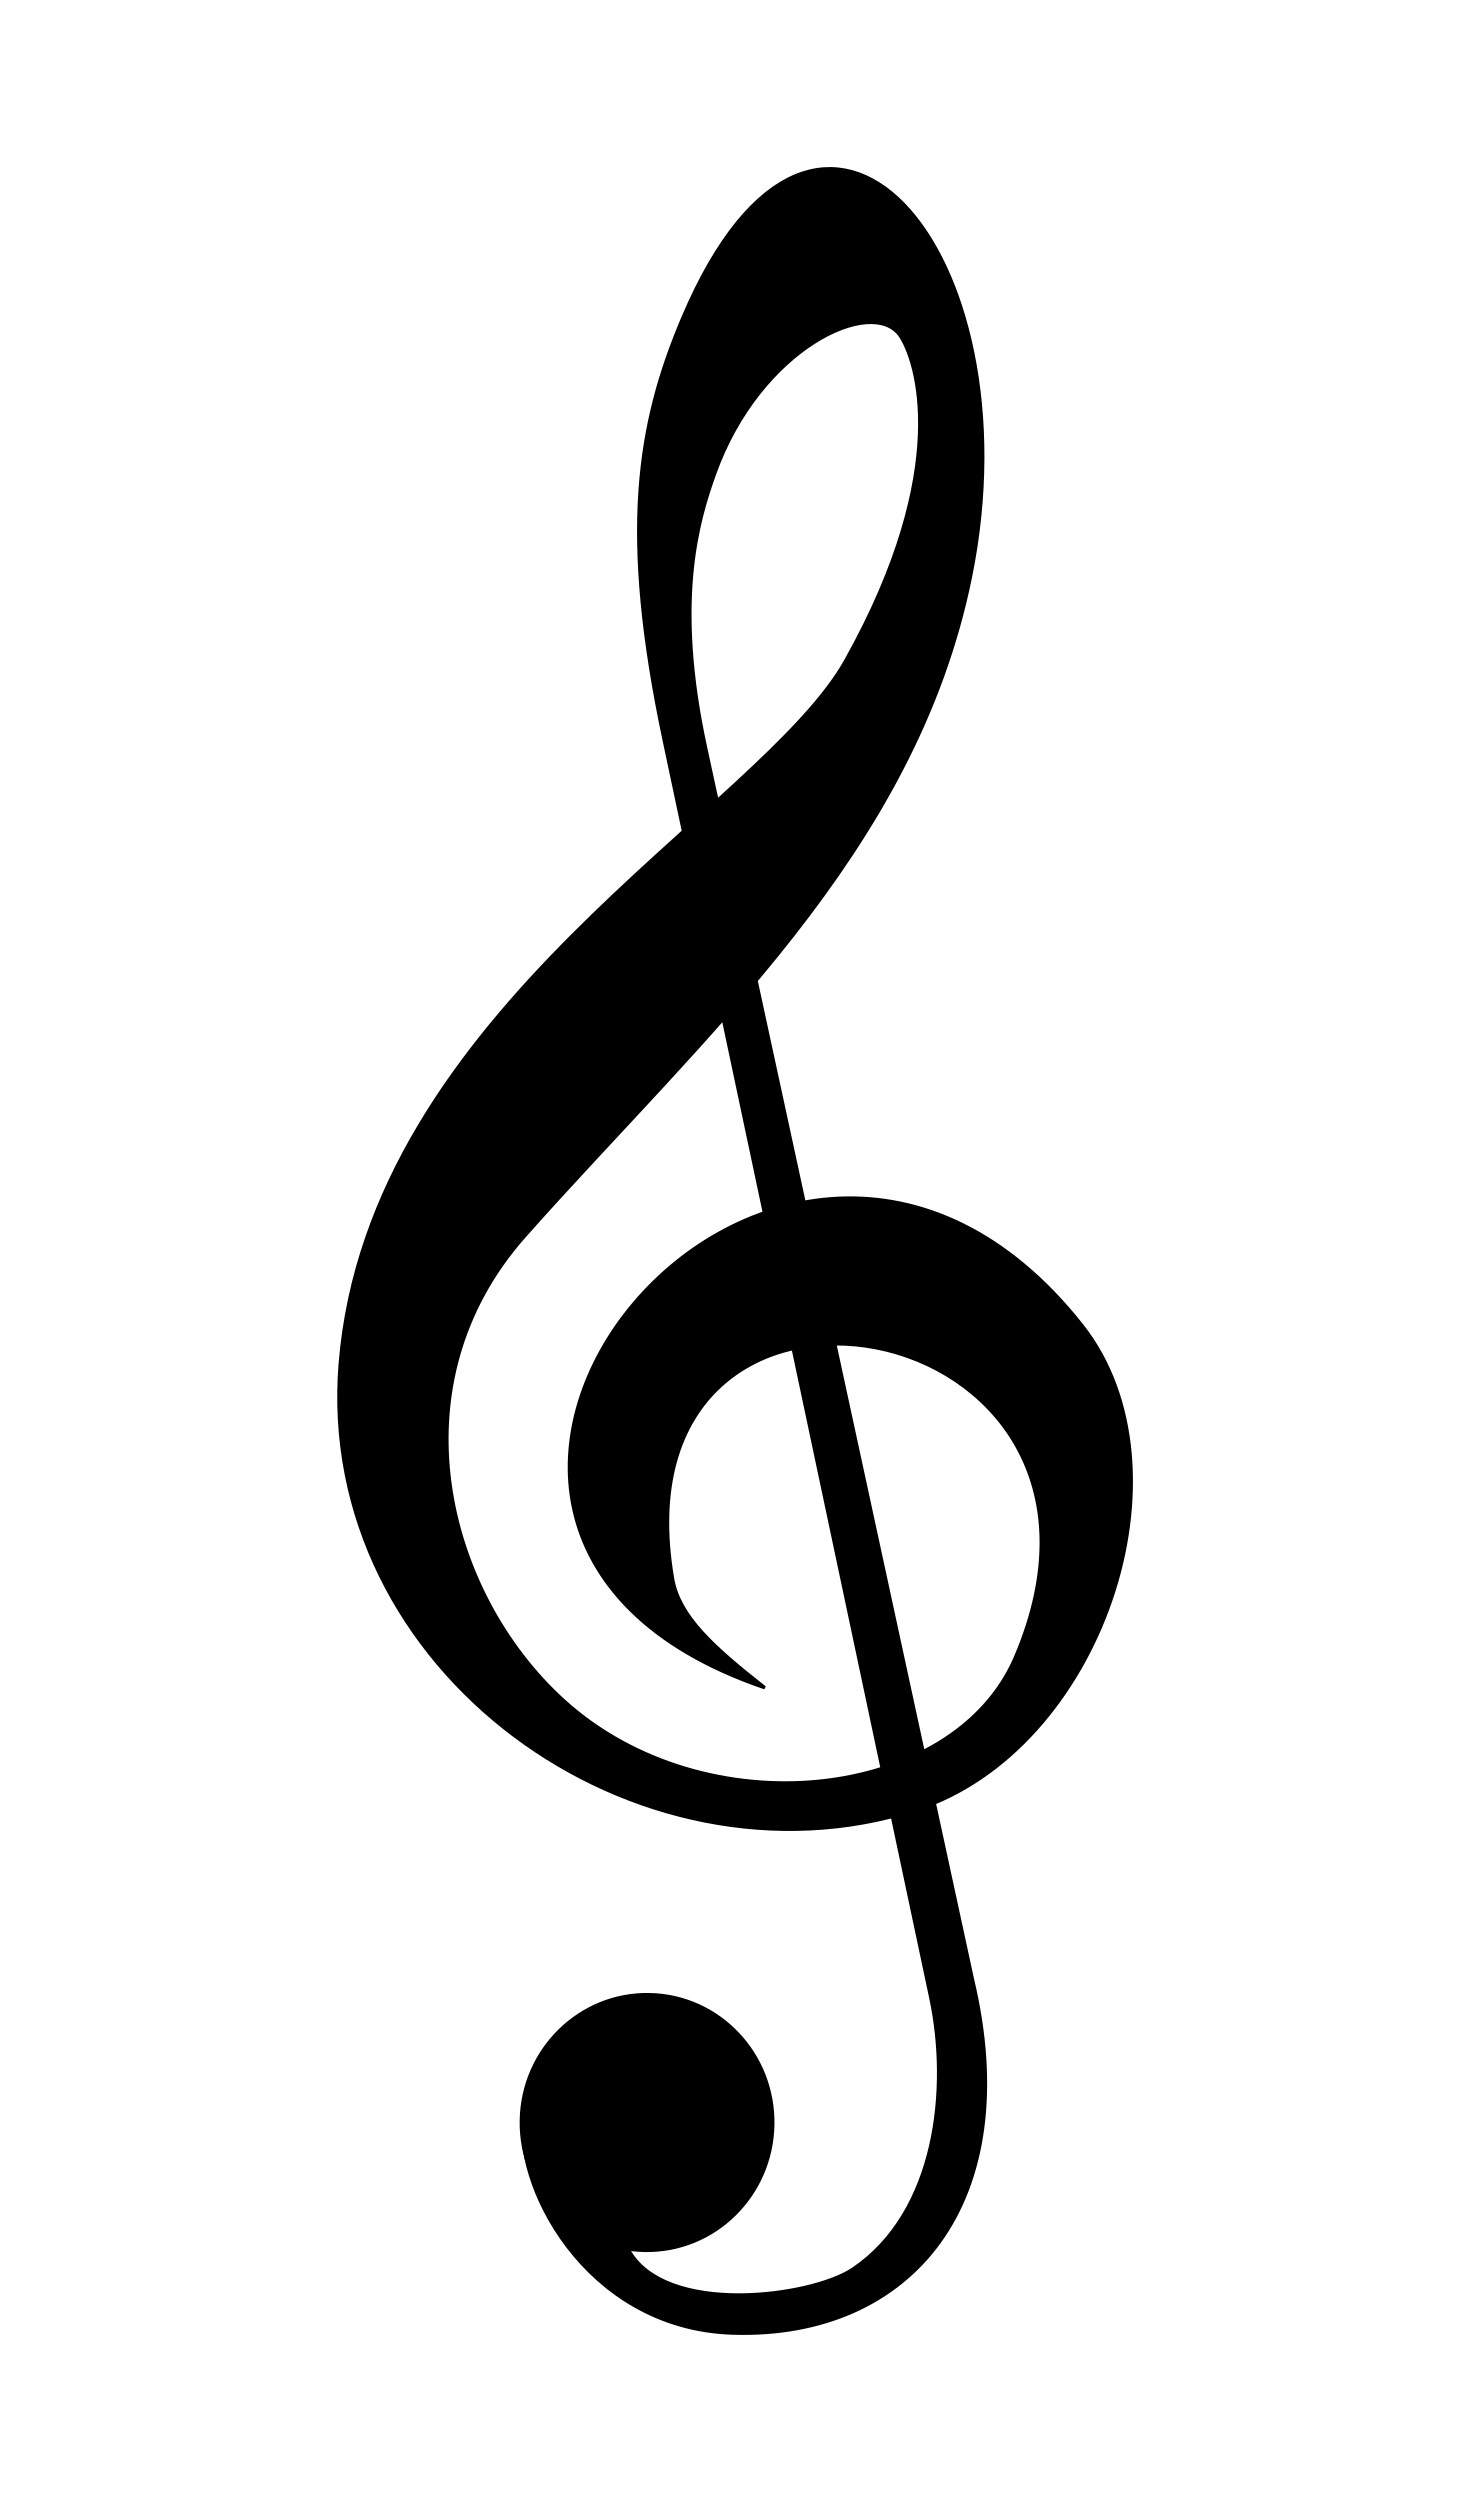
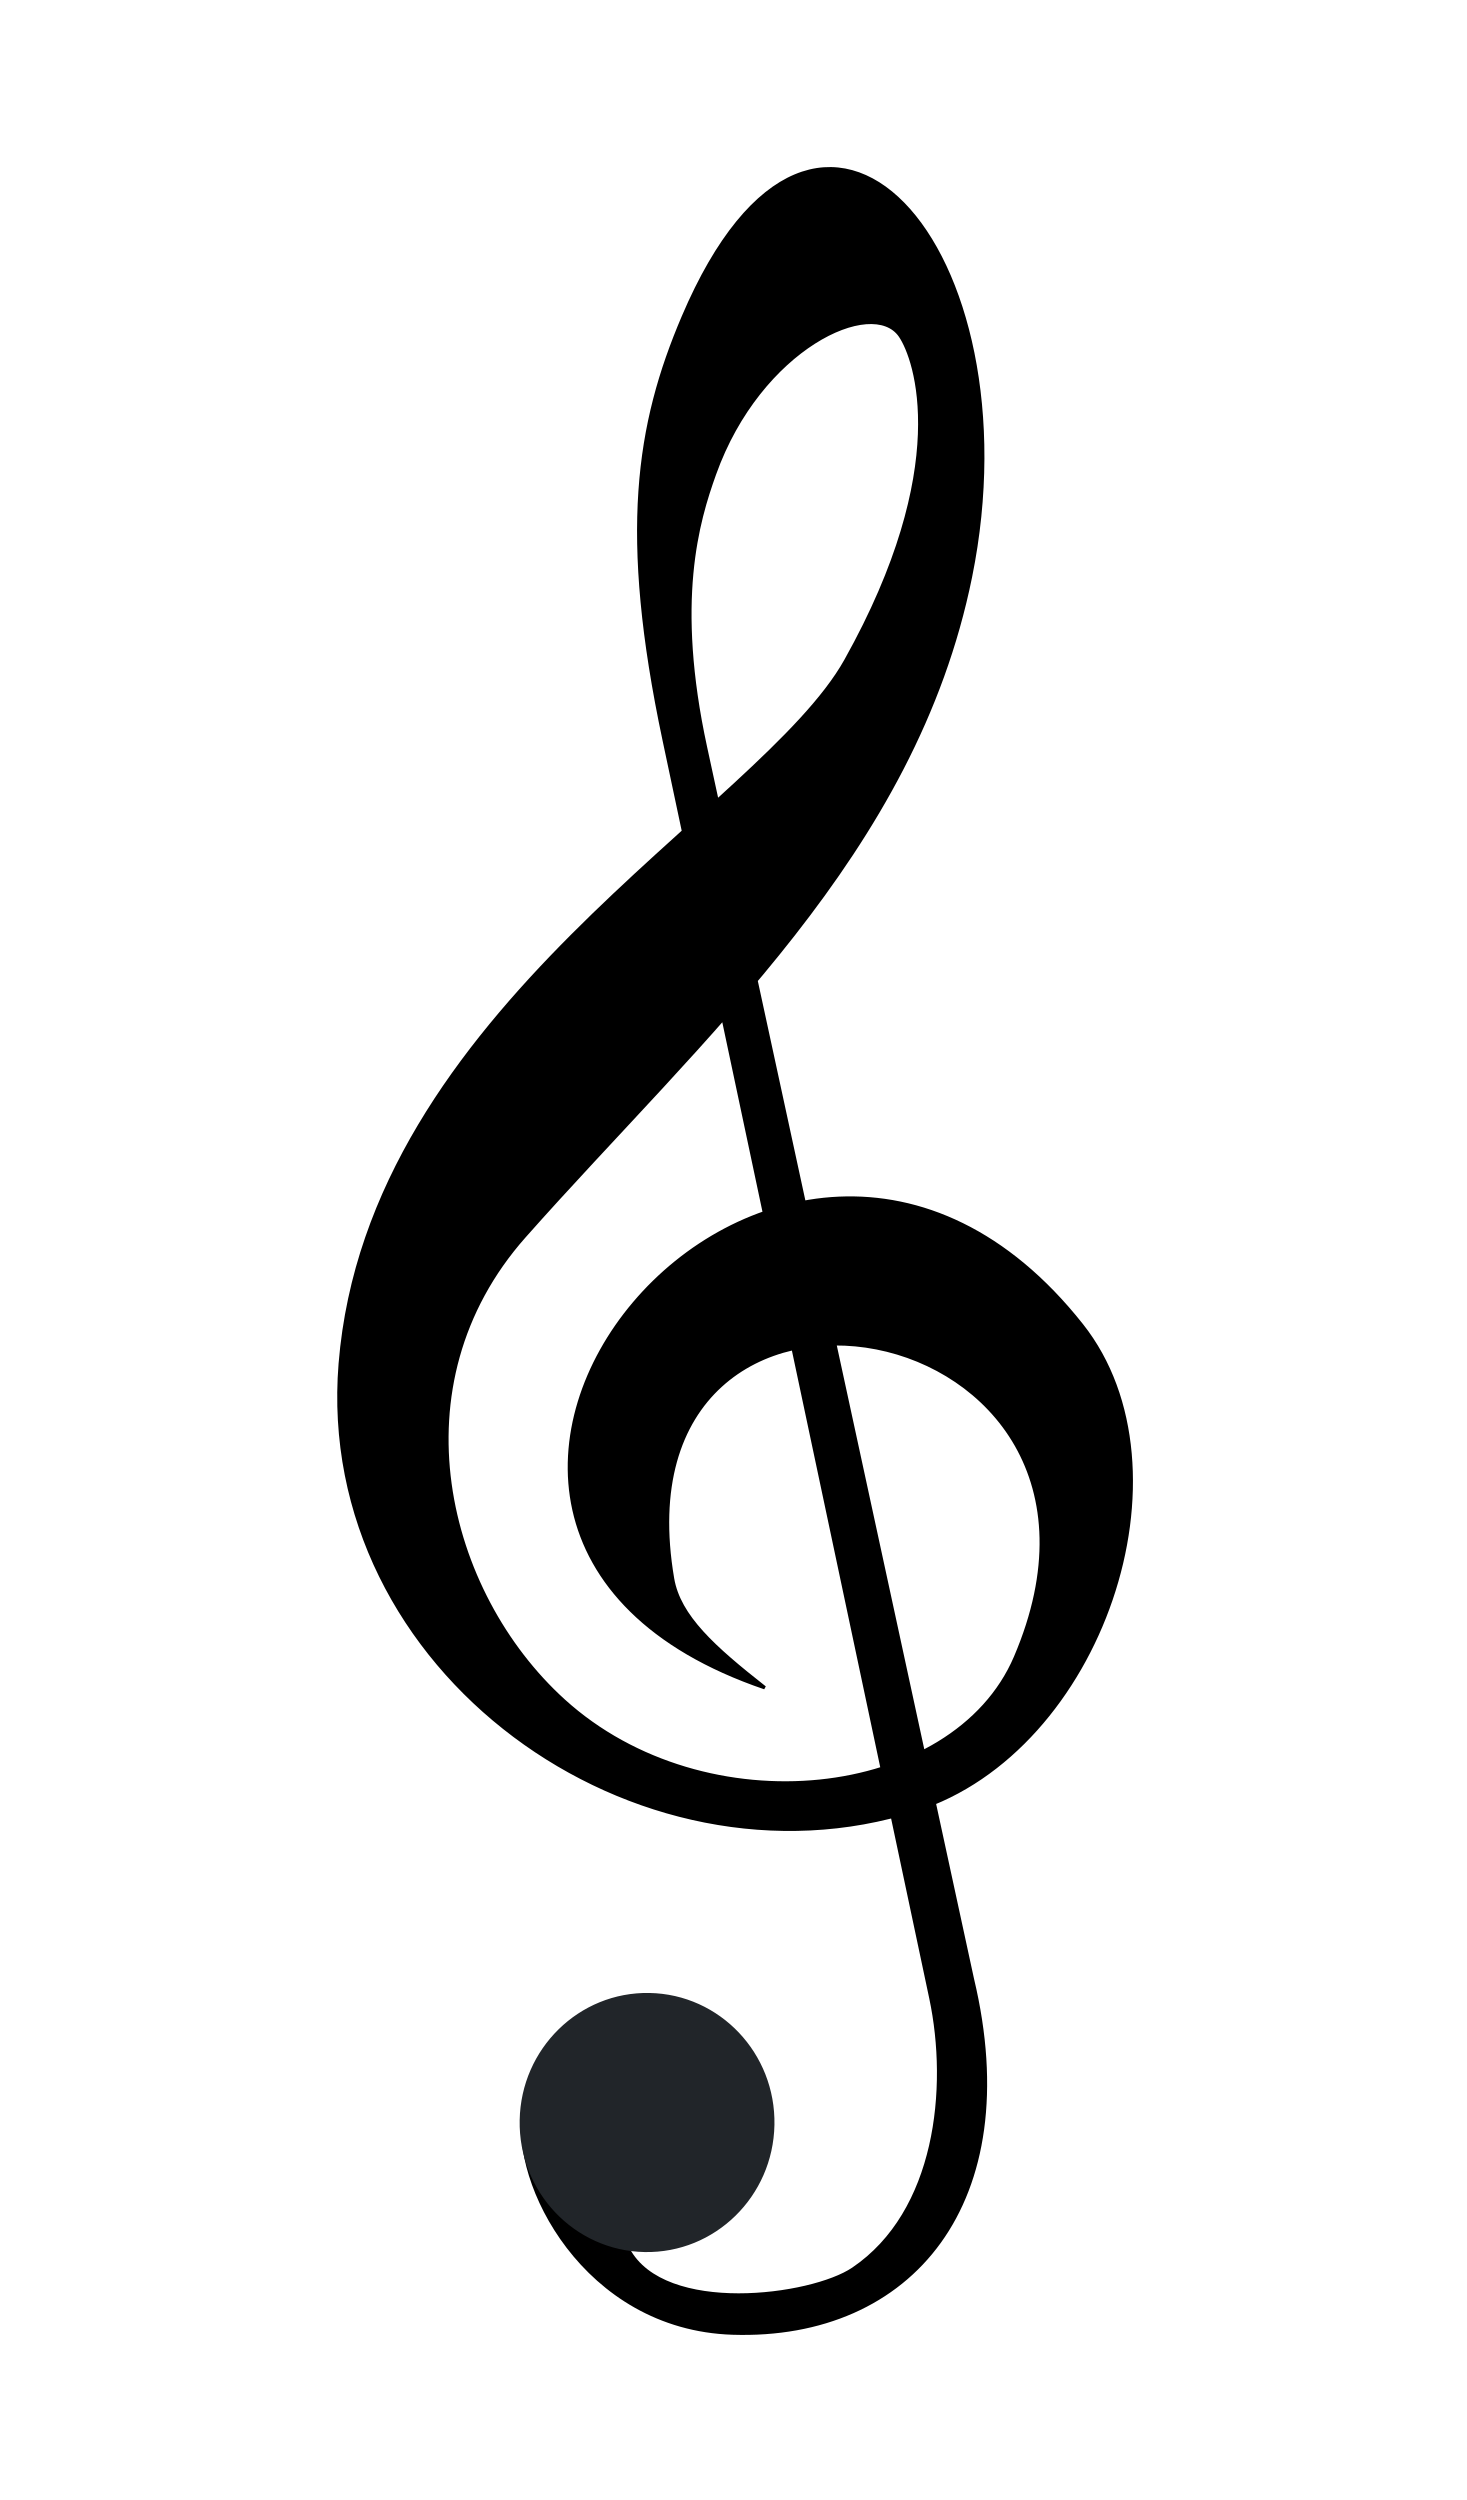
<svg xmlns="http://www.w3.org/2000/svg" width="44" height="75" version="1.0">
-   <path d="M39.709 63.679c-.392 2.092 1.79 6.436 6.182 6.578 5.308.172 8.7-3.89 7.12-10.516l-7.924-36.57c-.944-4.353-.236-6.714.268-8.121 1.344-3.754 4.7-5.303 5.518-4.1.467.685 1.595 3.894-1.617 9.64-2.505 4.483-14.159 10.36-15.014 20.878-.74 9.146 8.834 15.901 17.097 13.246 5.487-1.763 8.315-10.09 4.92-14.385-8.963-11.335-23.335 6.012-9.412 10.764-1.514-1.19-2.546-2.113-2.739-3.24-1.87-10.976 14.633-8.078 10.186 2.334-1.828 4.282-9.214 5.11-13.42 1.29-3.523-3.2-5.087-9.364-1.166-13.79 5.31-5.993 11.58-11.373 13.246-19.578 1.97-9.703-4.46-17.267-8.525-7.723-1.364 3.202-1.872 6.417-.566 12.578l7.918 37.347c.566 2.674.187 6.353-2.309 8.044-1.236.838-5.61 1.415-6.68-.585" style="fill:#000;fill-opacity:1;fill-rule:nonzero;stroke:#000;stroke-width:.1;stroke-linecap:butt;stroke-linejoin:miter;stroke-miterlimit:4;stroke-dasharray:none;stroke-opacity:1" transform="translate(-24.386 -.987) scale(1.01028)" />
-   <path transform="rotate(-178.925 34.238 67.384) scale(1.09646)" d="M48.249 64.584a3.44 3.499 0 1 1-6.88 0 3.44 3.499 0 1 1 6.88 0z" style="fill:#000;fill-opacity:1;stroke:#000;stroke-width:.092;stroke-miterlimit:4;stroke-dasharray:none;stroke-opacity:1" />
+   <path fill="#212529" d="M39.709 63.679c-.392 2.092 1.79 6.436 6.182 6.578 5.308.172 8.7-3.89 7.12-10.516l-7.924-36.57c-.944-4.353-.236-6.714.268-8.121 1.344-3.754 4.7-5.303 5.518-4.1.467.685 1.595 3.894-1.617 9.64-2.505 4.483-14.159 10.36-15.014 20.878-.74 9.146 8.834 15.901 17.097 13.246 5.487-1.763 8.315-10.09 4.92-14.385-8.963-11.335-23.335 6.012-9.412 10.764-1.514-1.19-2.546-2.113-2.739-3.24-1.87-10.976 14.633-8.078 10.186 2.334-1.828 4.282-9.214 5.11-13.42 1.29-3.523-3.2-5.087-9.364-1.166-13.79 5.31-5.993 11.58-11.373 13.246-19.578 1.97-9.703-4.46-17.267-8.525-7.723-1.364 3.202-1.872 6.417-.566 12.578l7.918 37.347c.566 2.674.187 6.353-2.309 8.044-1.236.838-5.61 1.415-6.68-.585" style="fill:#000;fill-opacity:1;fill-rule:nonzero;stroke:#000;stroke-width:.1;stroke-linecap:butt;stroke-linejoin:miter;stroke-miterlimit:4;stroke-dasharray:none;stroke-opacity:1" transform="translate(-24.386 -.987) scale(1.01028)" />
+   <path transform="rotate(-178.925 34.238 67.384) scale(1.09646)" d="M48.249 64.584a3.44 3.499 0 1 1-6.88 0 3.44 3.499 0 1 1 6.88 0z" style="fill:#212529;fill-opacity:1;stroke:#212529;stroke-width:.092;stroke-miterlimit:4;stroke-dasharray:none;stroke-opacity:1" />
</svg>
